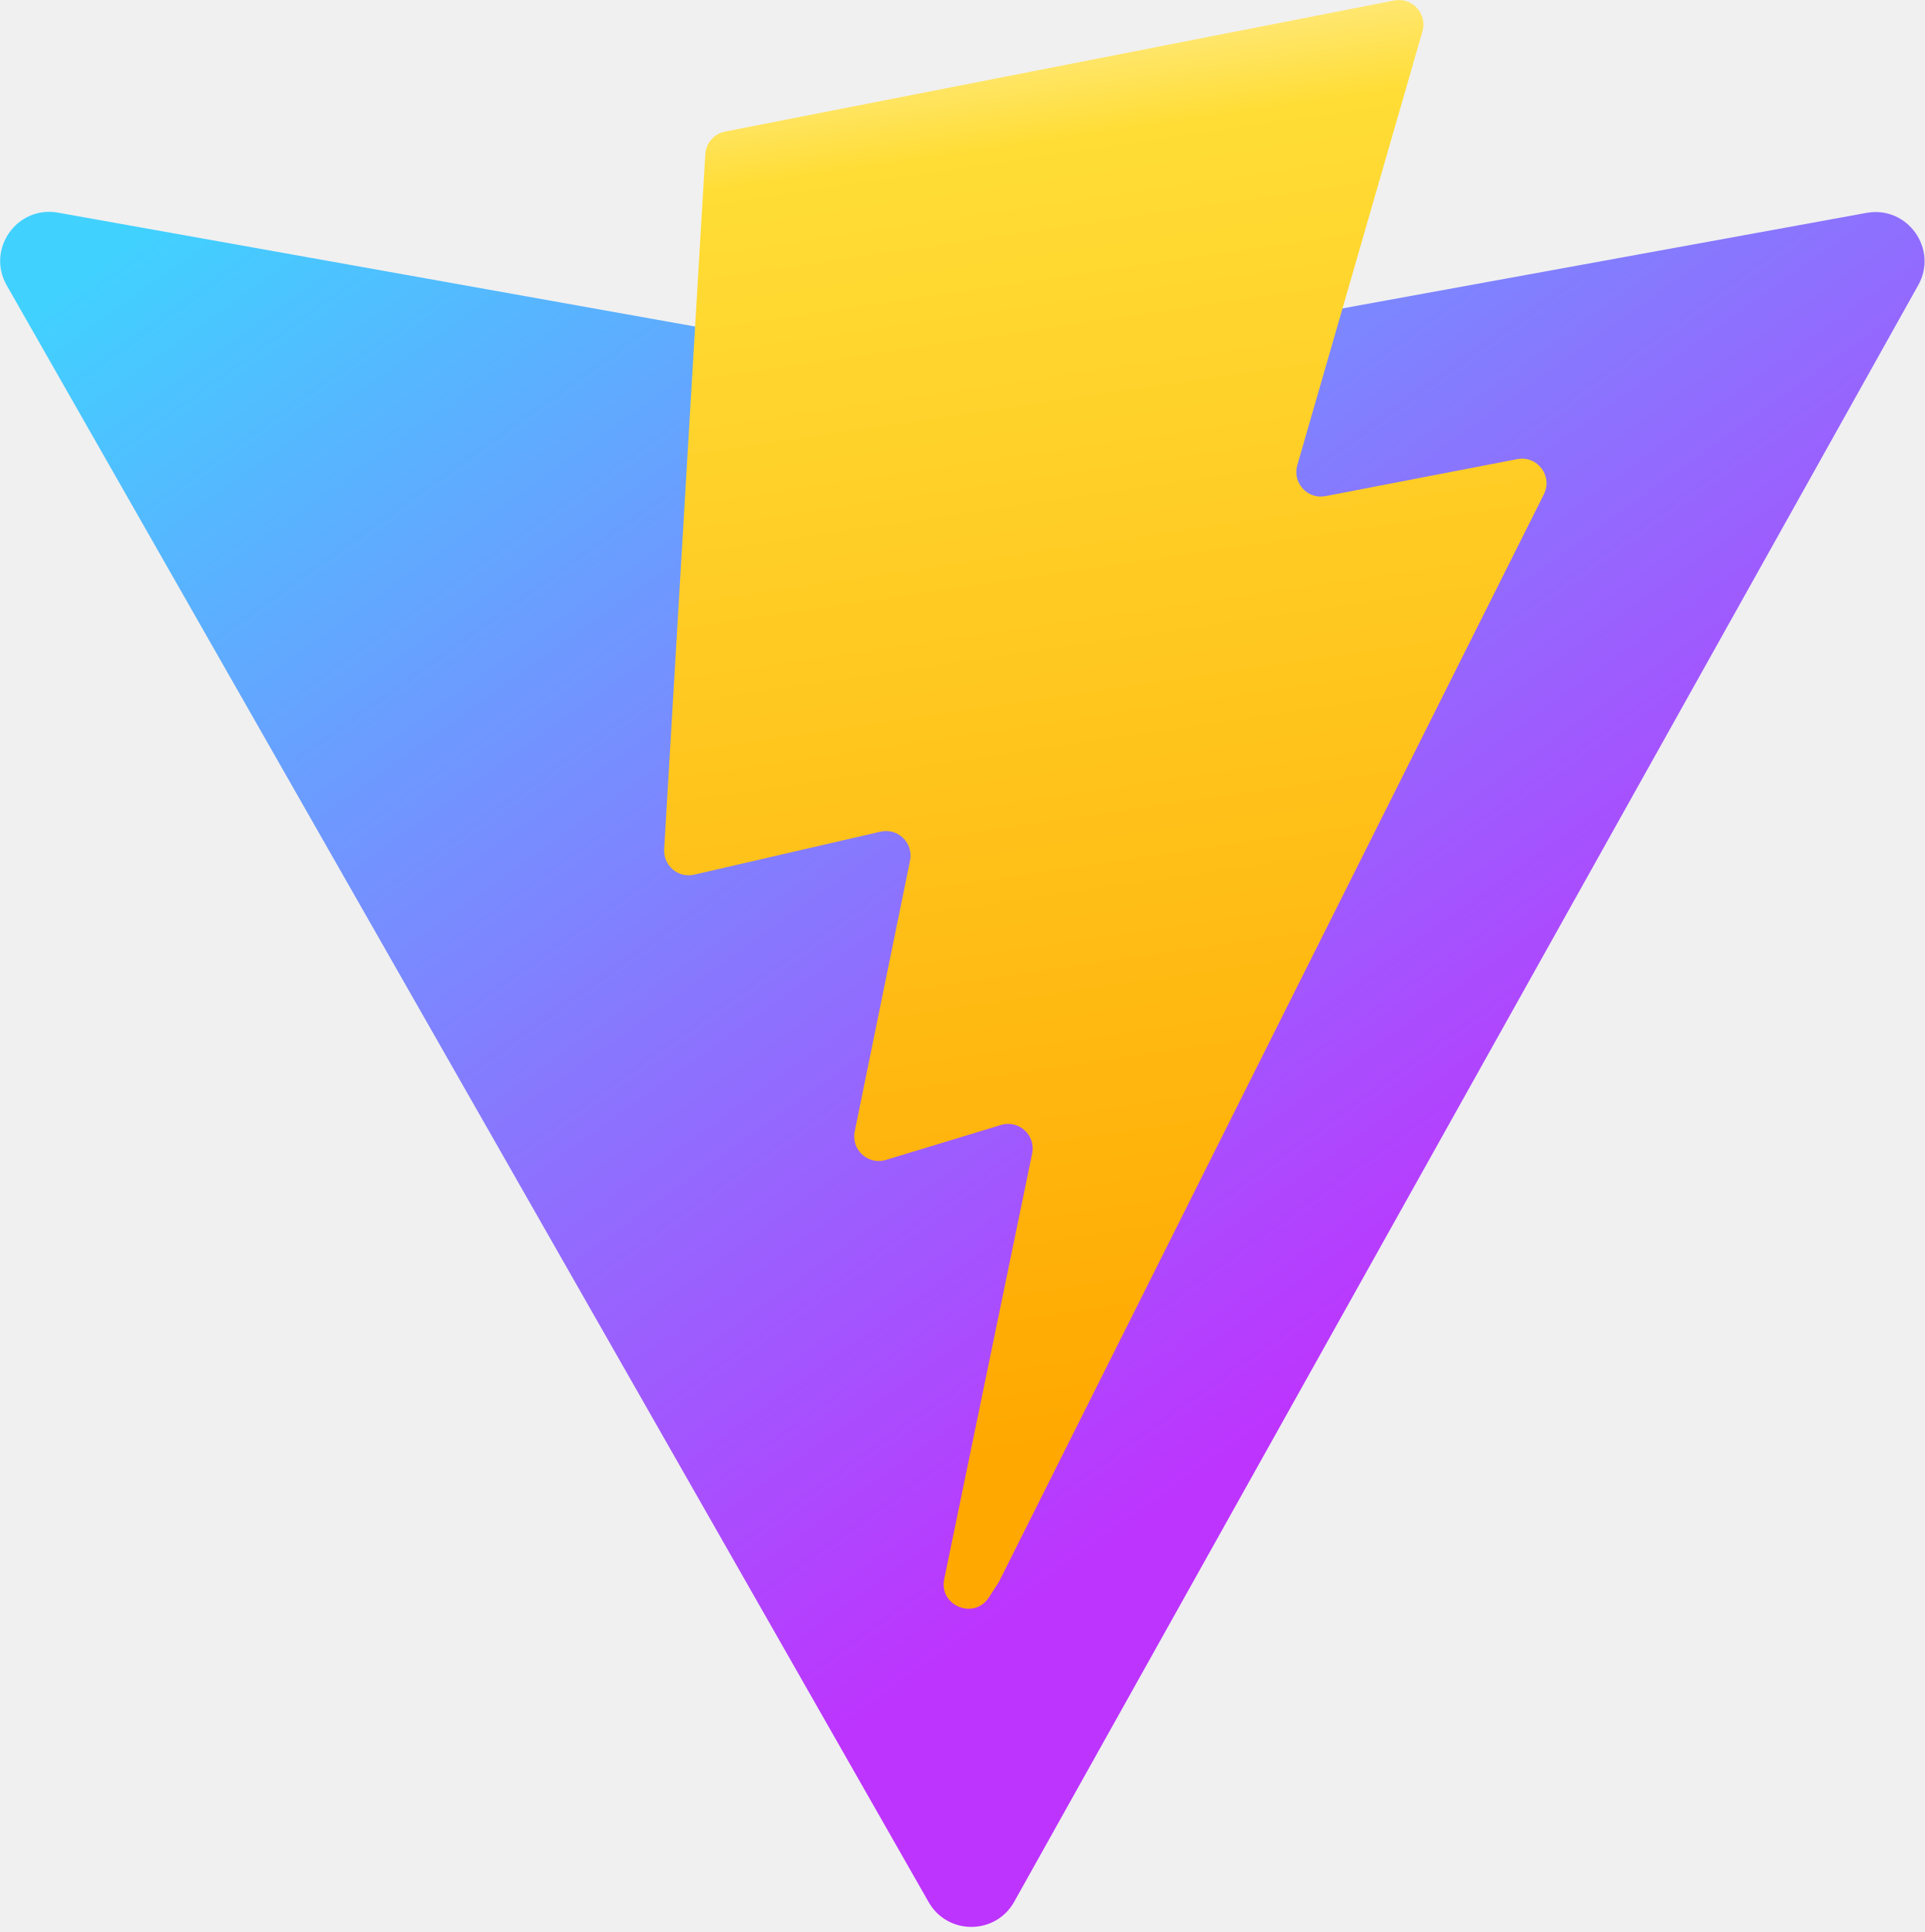
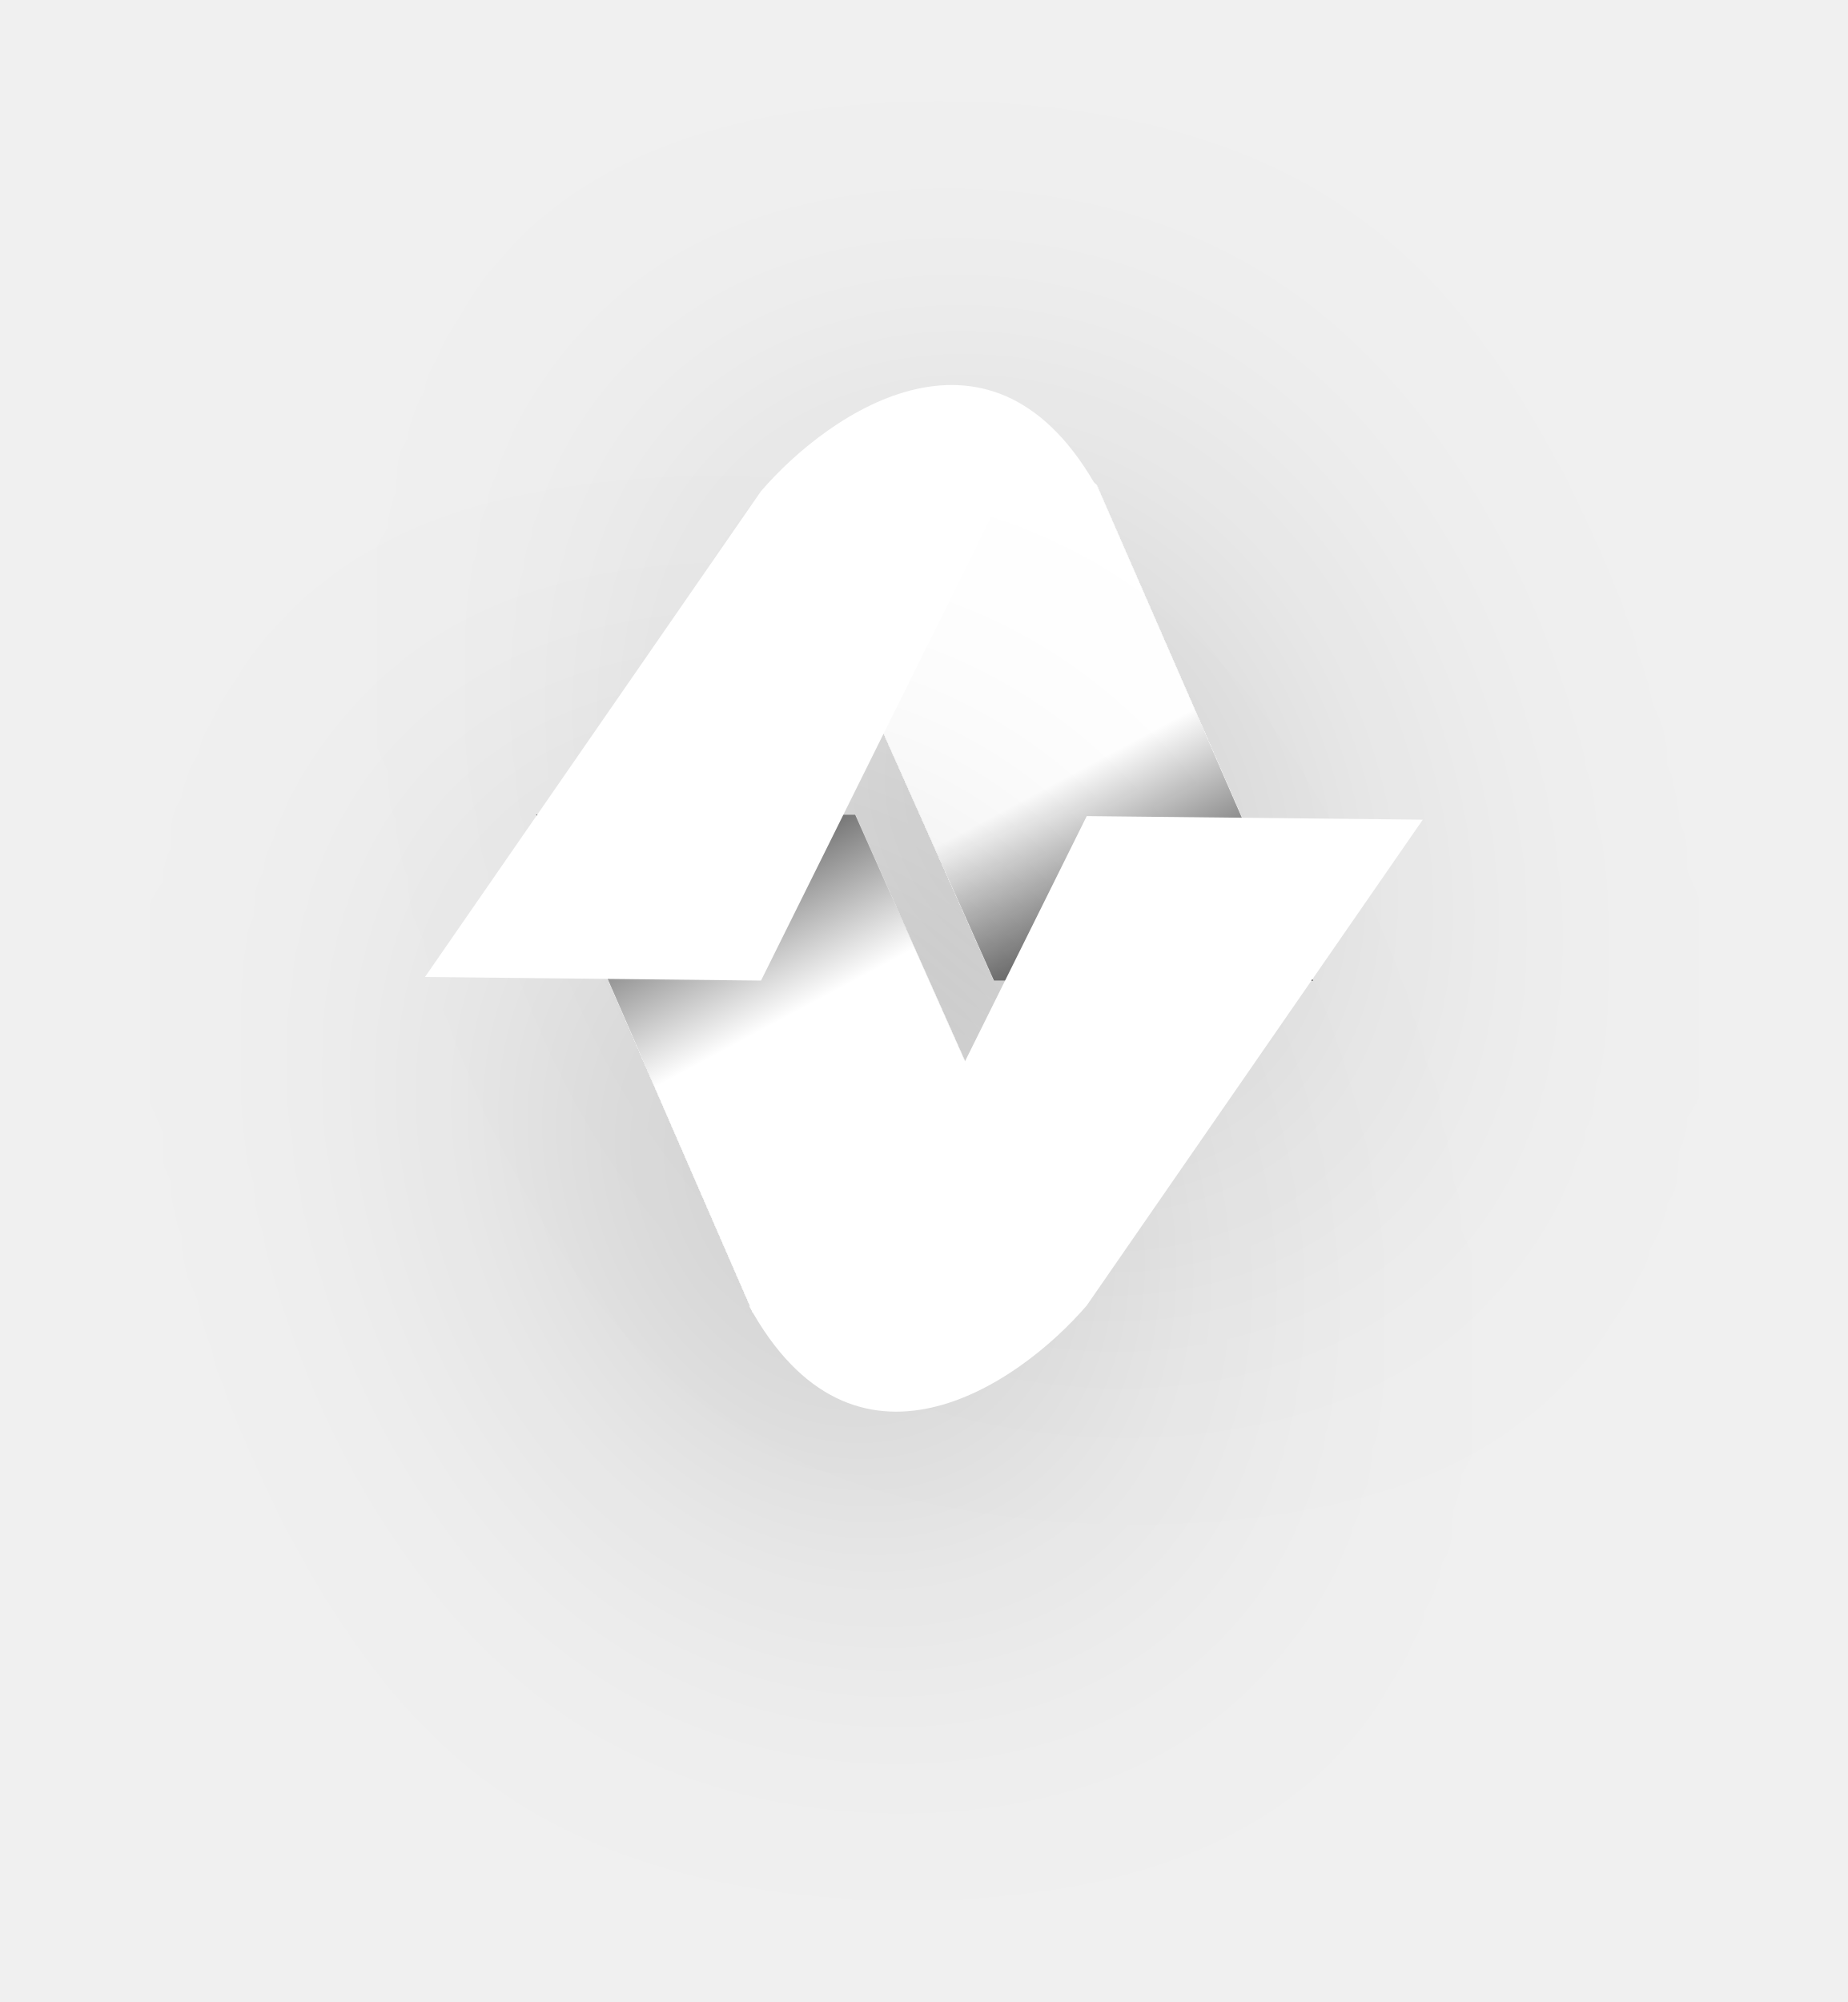
- <svg xmlns="http://www.w3.org/2000/svg" aria-hidden="true" role="img" class="iconify iconify--logos" width="31.88" height="32" preserveAspectRatio="xMidYMid meet" viewBox="0 0 256 257">
+ <svg xmlns="http://www.w3.org/2000/svg" width="72" height="78" fill="none">
+   <g filter="url(#a)">
+     <path fill="url(#b)" d="m51.161 38.205-8.434-19.32-1.84-1.276-2.156-.686-2.917-.785-3.425 1.471-2.283 1.275 8.625 19.321h12.43Z" />
+   </g>
+   <g filter="url(#c)">
+     <path fill="url(#d)" d="m20.893 31.743 8.434 19.366 1.84 1.278 2.156.688 2.917.787 3.425-1.475 2.283-1.278-8.625-19.366h-12.43Z" />
+   </g>
+   <path fill="#fff" d="M29.654 19.136 16.56 38.064l13.095.14 9.465-19.068c.665-1.95 2.744-.813 3.701 0-4.088-7.49-10.481-3.121-13.166 0Zm12.692 31.728L55.44 31.936l-13.094-.14-9.466 19.068c-.665 1.95-2.744.813-3.701 0 4.088 7.49 10.481 3.121 13.167 0Z" />
  <defs>
-     <linearGradient id="IconifyId1813088fe1fbc01fb466" x1="-.828%" x2="57.636%" y1="7.652%" y2="78.411%">
-       <stop offset="0%" stop-color="#41D1FF" />
-       <stop offset="100%" stop-color="#BD34FE" />
+     <linearGradient id="b" x1="48.98" x2="38.977" y1="38.205" y2="19.491" gradientUnits="userSpaceOnUse">
+       <stop />
+       <stop offset=".495" stop-color="#fff" />
+       <stop offset="1" stop-color="#fff" />
    </linearGradient>
-     <linearGradient id="IconifyId1813088fe1fbc01fb467" x1="43.376%" x2="50.316%" y1="2.242%" y2="89.03%">
-       <stop offset="0%" stop-color="#FFEA83" />
-       <stop offset="8.333%" stop-color="#FFDD35" />
-       <stop offset="100%" stop-color="#FFA800" />
+     <linearGradient id="d" x1="23.074" x2="33.114" y1="31.743" y2="50.482" gradientUnits="userSpaceOnUse">
+       <stop stop-color="#0C0C0C" />
+       <stop offset=".495" stop-color="#fff" />
+       <stop offset="1" stop-color="#fff" />
    </linearGradient>
+     <filter id="a" width="61.055" height="62.067" x="10.106" y=".138" color-interpolation-filters="sRGB" filterUnits="userSpaceOnUse">
+       <feFlood flood-opacity="0" result="BackgroundImageFix" />
+       <feColorMatrix in="SourceAlpha" result="hardAlpha" values="0 0 0 0 0 0 0 0 0 0 0 0 0 0 0 0 0 0 127 0" />
+       <feOffset dy="4" />
+       <feGaussianBlur stdDeviation="10" />
+       <feComposite in2="hardAlpha" operator="out" />
+       <feColorMatrix values="0 0 0 0 0 0 0 0 0 0 0 0 0 0 0 0 0 0 0.25 0" />
+       <feBlend in2="BackgroundImageFix" result="effect1_dropShadow_74_1186" />
+       <feBlend in="SourceGraphic" in2="effect1_dropShadow_74_1186" result="shape" />
+     </filter>
+     <filter id="c" width="61.055" height="62.119" x=".893" y="15.743" color-interpolation-filters="sRGB" filterUnits="userSpaceOnUse">
+       <feFlood flood-opacity="0" result="BackgroundImageFix" />
+       <feColorMatrix in="SourceAlpha" result="hardAlpha" values="0 0 0 0 0 0 0 0 0 0 0 0 0 0 0 0 0 0 127 0" />
+       <feOffset dy="4" />
+       <feGaussianBlur stdDeviation="10" />
+       <feComposite in2="hardAlpha" operator="out" />
+       <feColorMatrix values="0 0 0 0 0 0 0 0 0 0 0 0 0 0 0 0 0 0 0.25 0" />
+       <feBlend in2="BackgroundImageFix" result="effect1_dropShadow_74_1186" />
+       <feBlend in="SourceGraphic" in2="effect1_dropShadow_74_1186" result="shape" />
+     </filter>
  </defs>
-   <path fill="url(#IconifyId1813088fe1fbc01fb466)" d="M255.153 37.938L134.897 252.976c-2.483 4.44-8.862 4.466-11.382.048L.875 37.958c-2.746-4.814 1.371-10.646 6.827-9.67l120.385 21.517a6.537 6.537 0 0 0 2.322-.004l117.867-21.483c5.438-.991 9.574 4.796 6.877 9.62Z" />
-   <path fill="url(#IconifyId1813088fe1fbc01fb467)" d="M185.432.063L96.44 17.501a3.268 3.268 0 0 0-2.634 3.014l-5.474 92.456a3.268 3.268 0 0 0 3.997 3.378l24.777-5.718c2.318-.535 4.413 1.507 3.936 3.838l-7.361 36.047c-.495 2.426 1.782 4.5 4.151 3.78l15.304-4.649c2.372-.72 4.652 1.36 4.15 3.788l-11.698 56.621c-.732 3.542 3.979 5.473 5.943 2.437l1.313-2.028l72.516-144.72c1.215-2.423-.88-5.186-3.54-4.672l-25.505 4.922c-2.396.462-4.435-1.77-3.759-4.114l16.646-57.705c.677-2.35-1.37-4.583-3.769-4.113Z" />
</svg>
